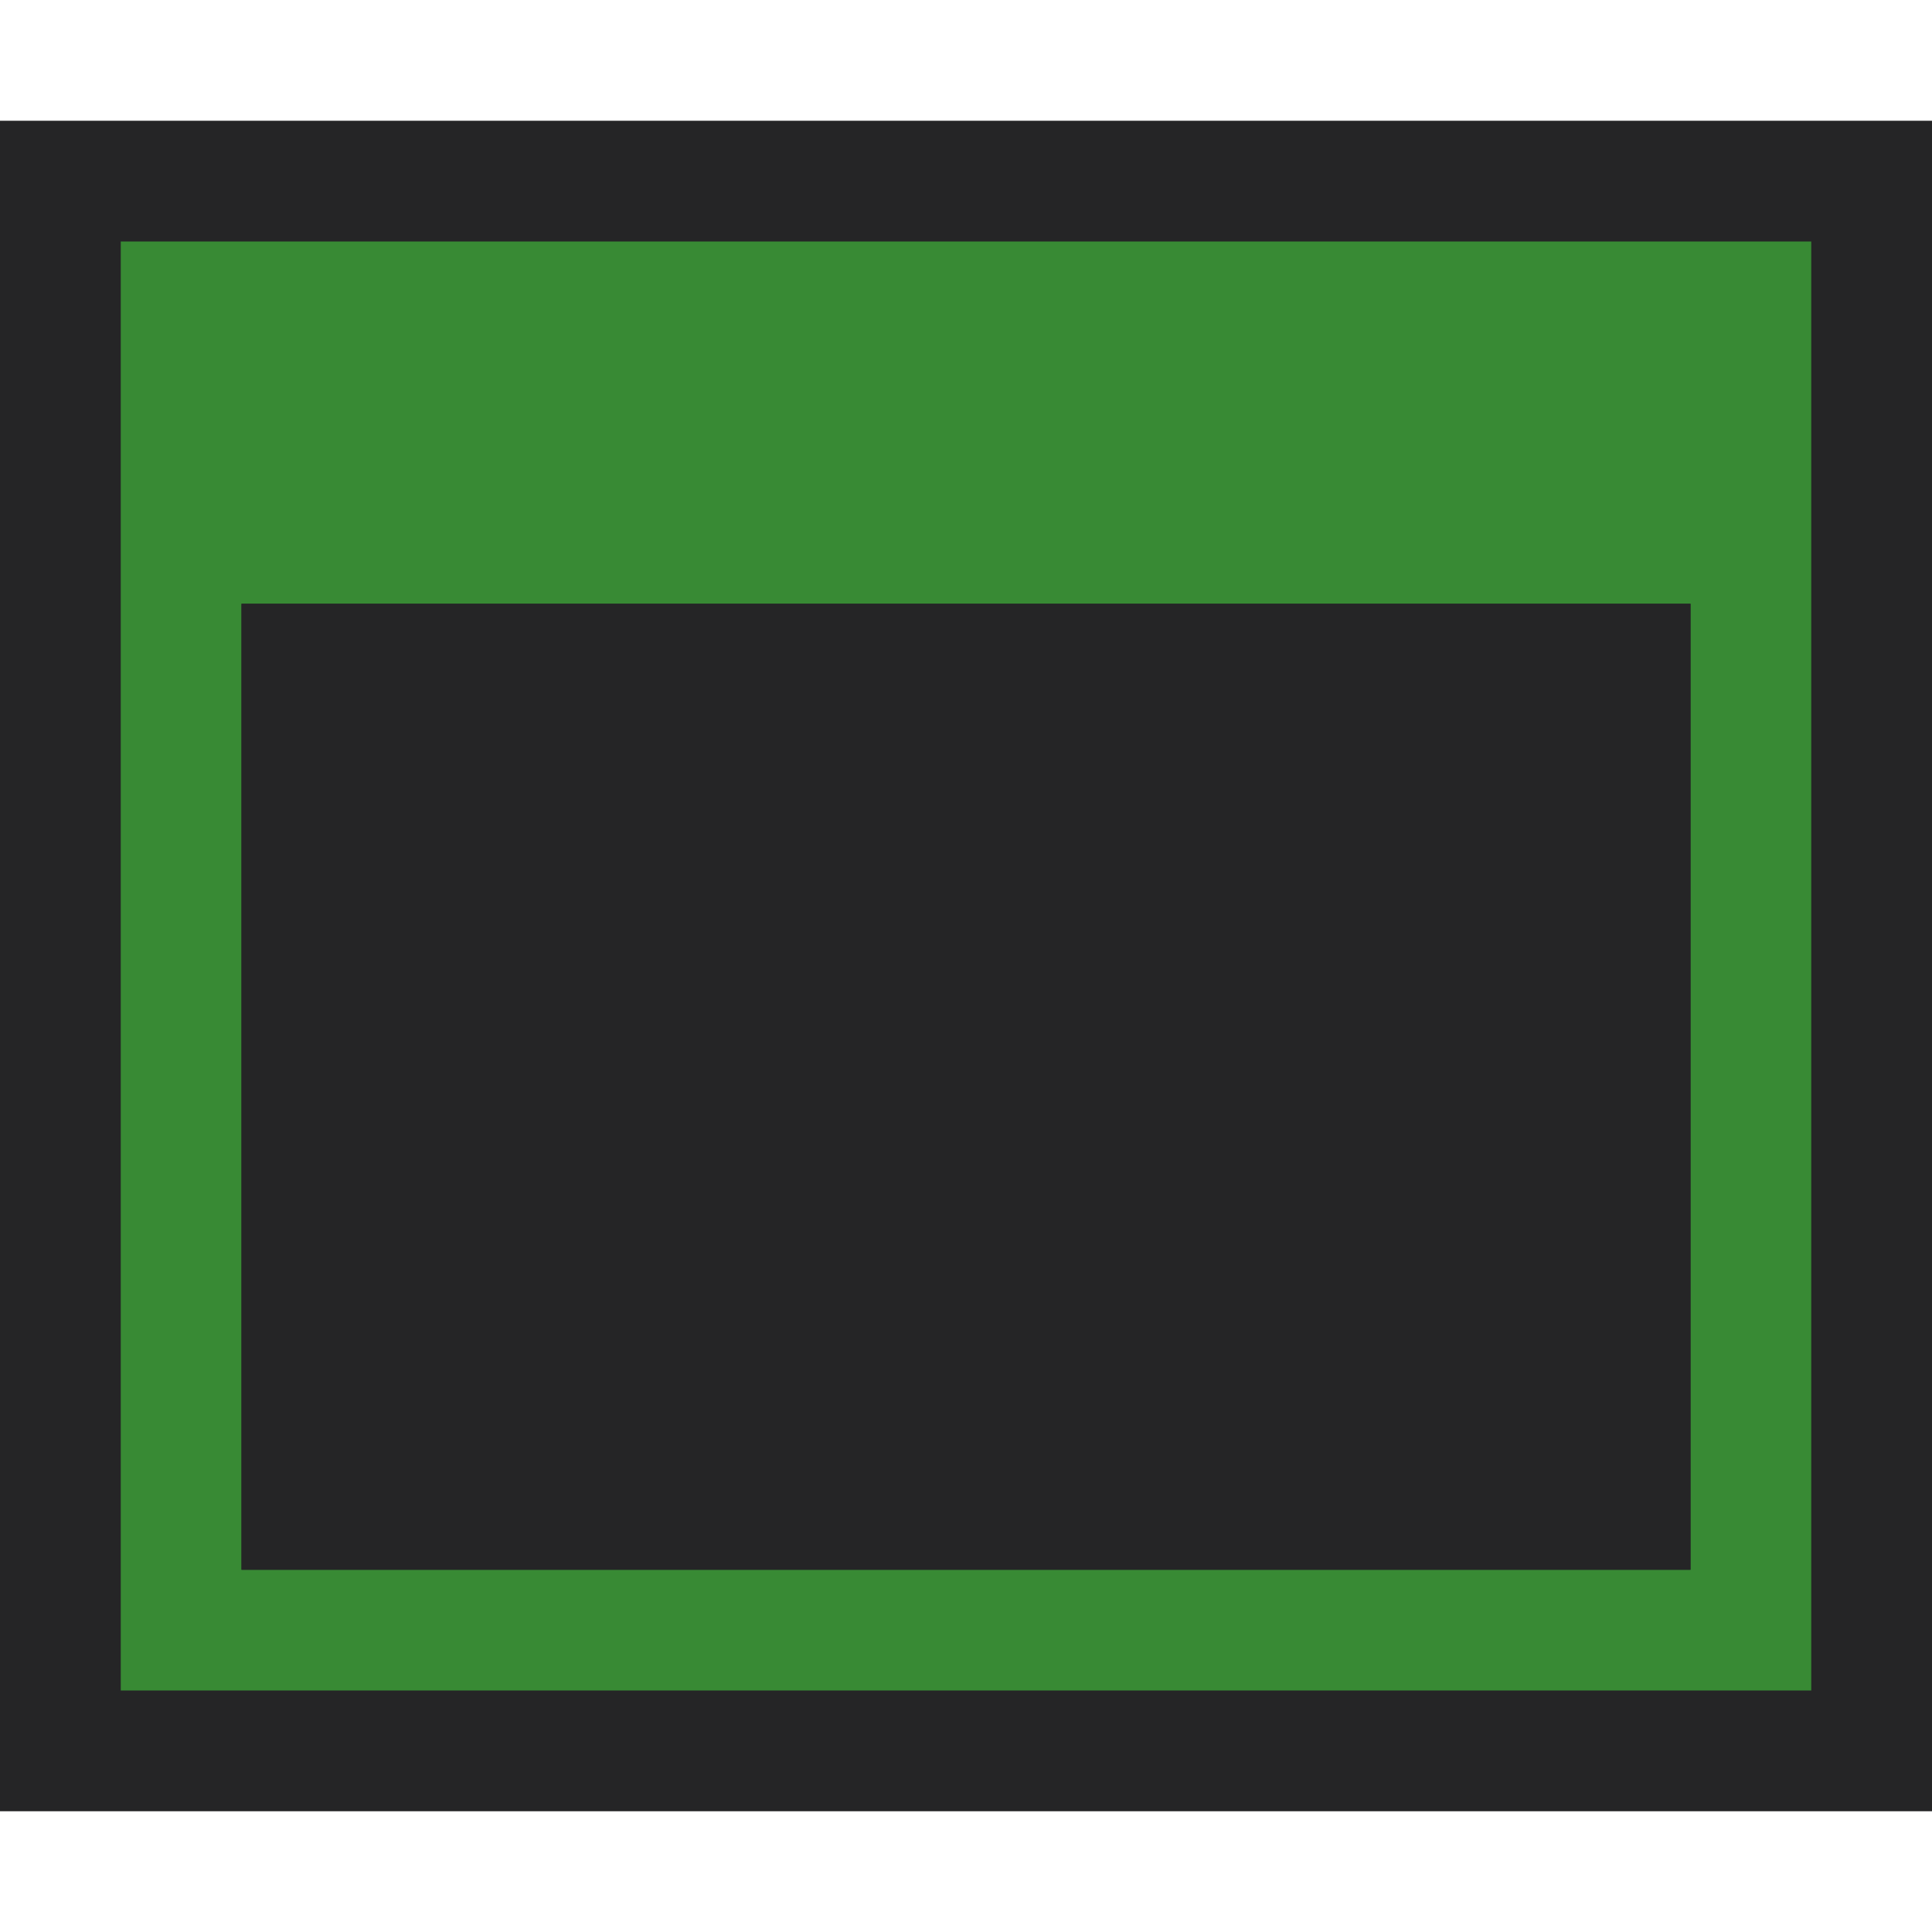
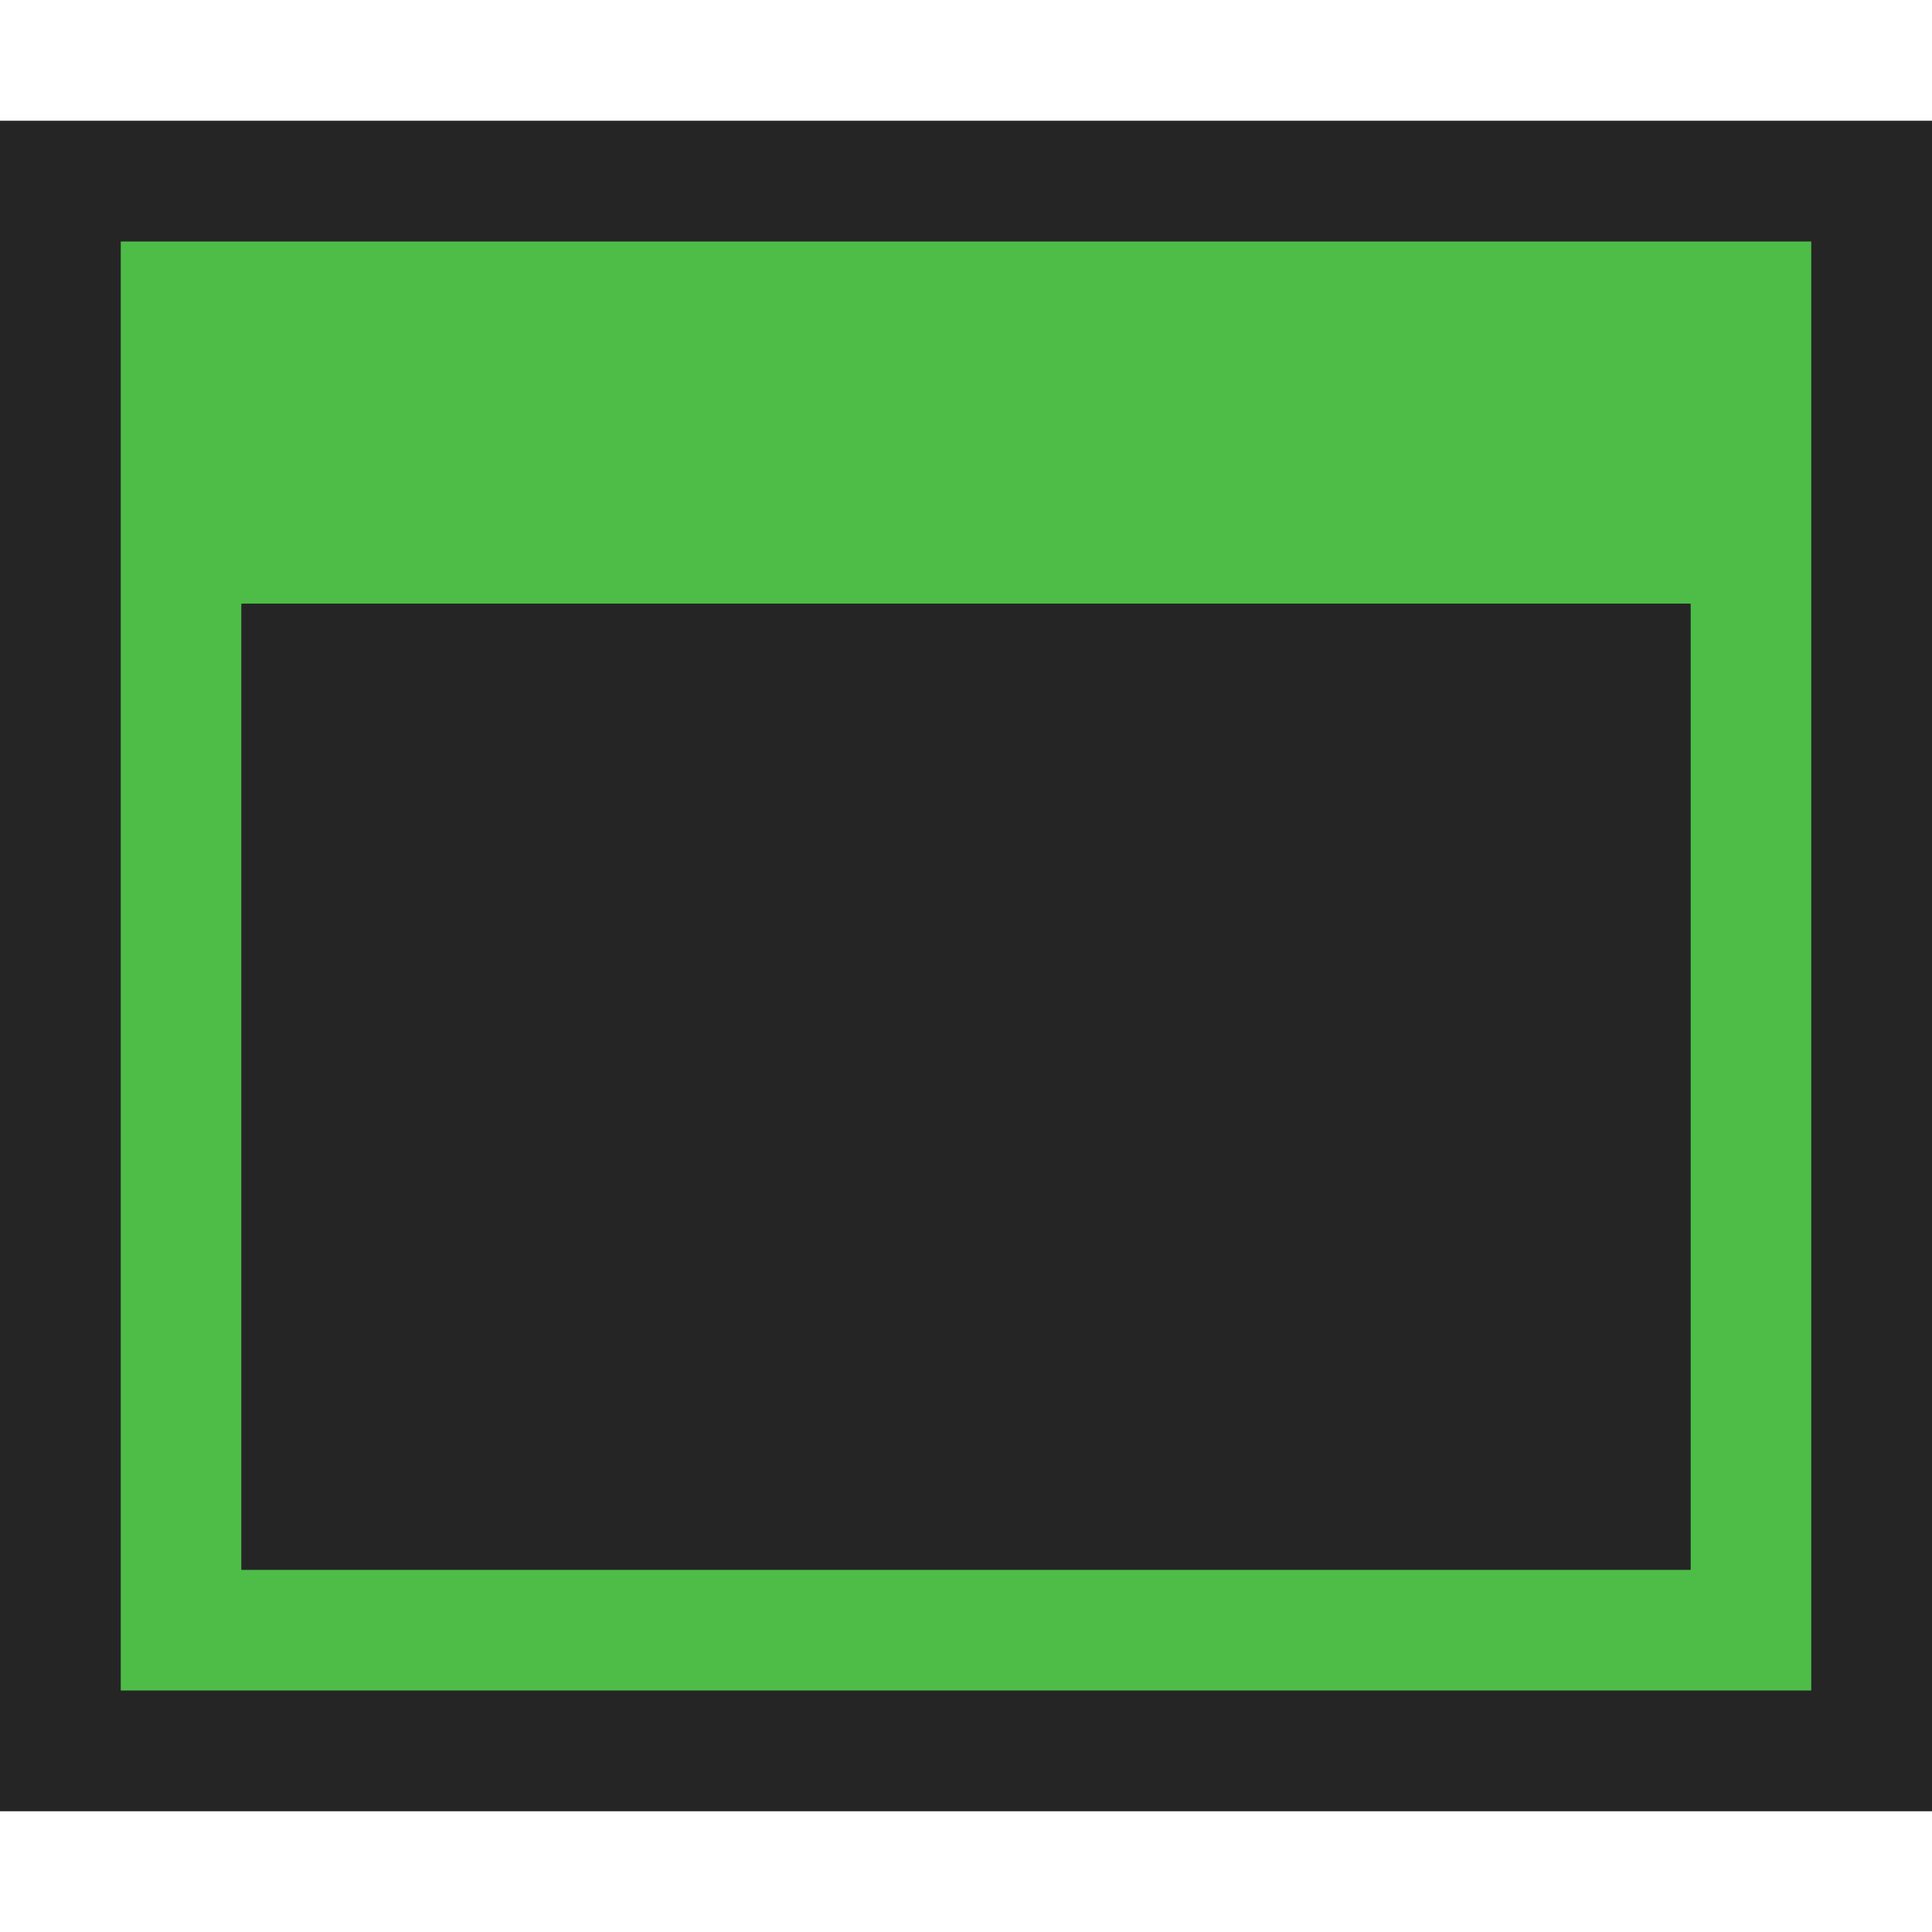
<svg xmlns="http://www.w3.org/2000/svg" version="1.1" x="0px" y="0px" viewBox="0 0 16 16" style="enable-background:new 0 0 16 16;" xml:space="preserve">
  <g id="outline">
    <rect style="opacity:0;fill:#252526;" width="16" height="16" />
    <path style="fill:#252526;" d="M16,15H0V1h16V15z" />
  </g>
  <g id="icon_x5F_bg">
</g>
  <g id="color_x5F_importance">
-     <path style="fill:#388A34;" d="M1,2v12h14V2H1z M14,13H2V5h12V13z" />
+     <path style="fill:#4ebd48;" d="M1,2v12h14V2H1z M14,13H2V5h12V13z" />
  </g>
  <g id="icon_x5F_fg">
    <path style="fill:#252526;" d="M14,13H2V5h12V13z" />
  </g>
</svg>
